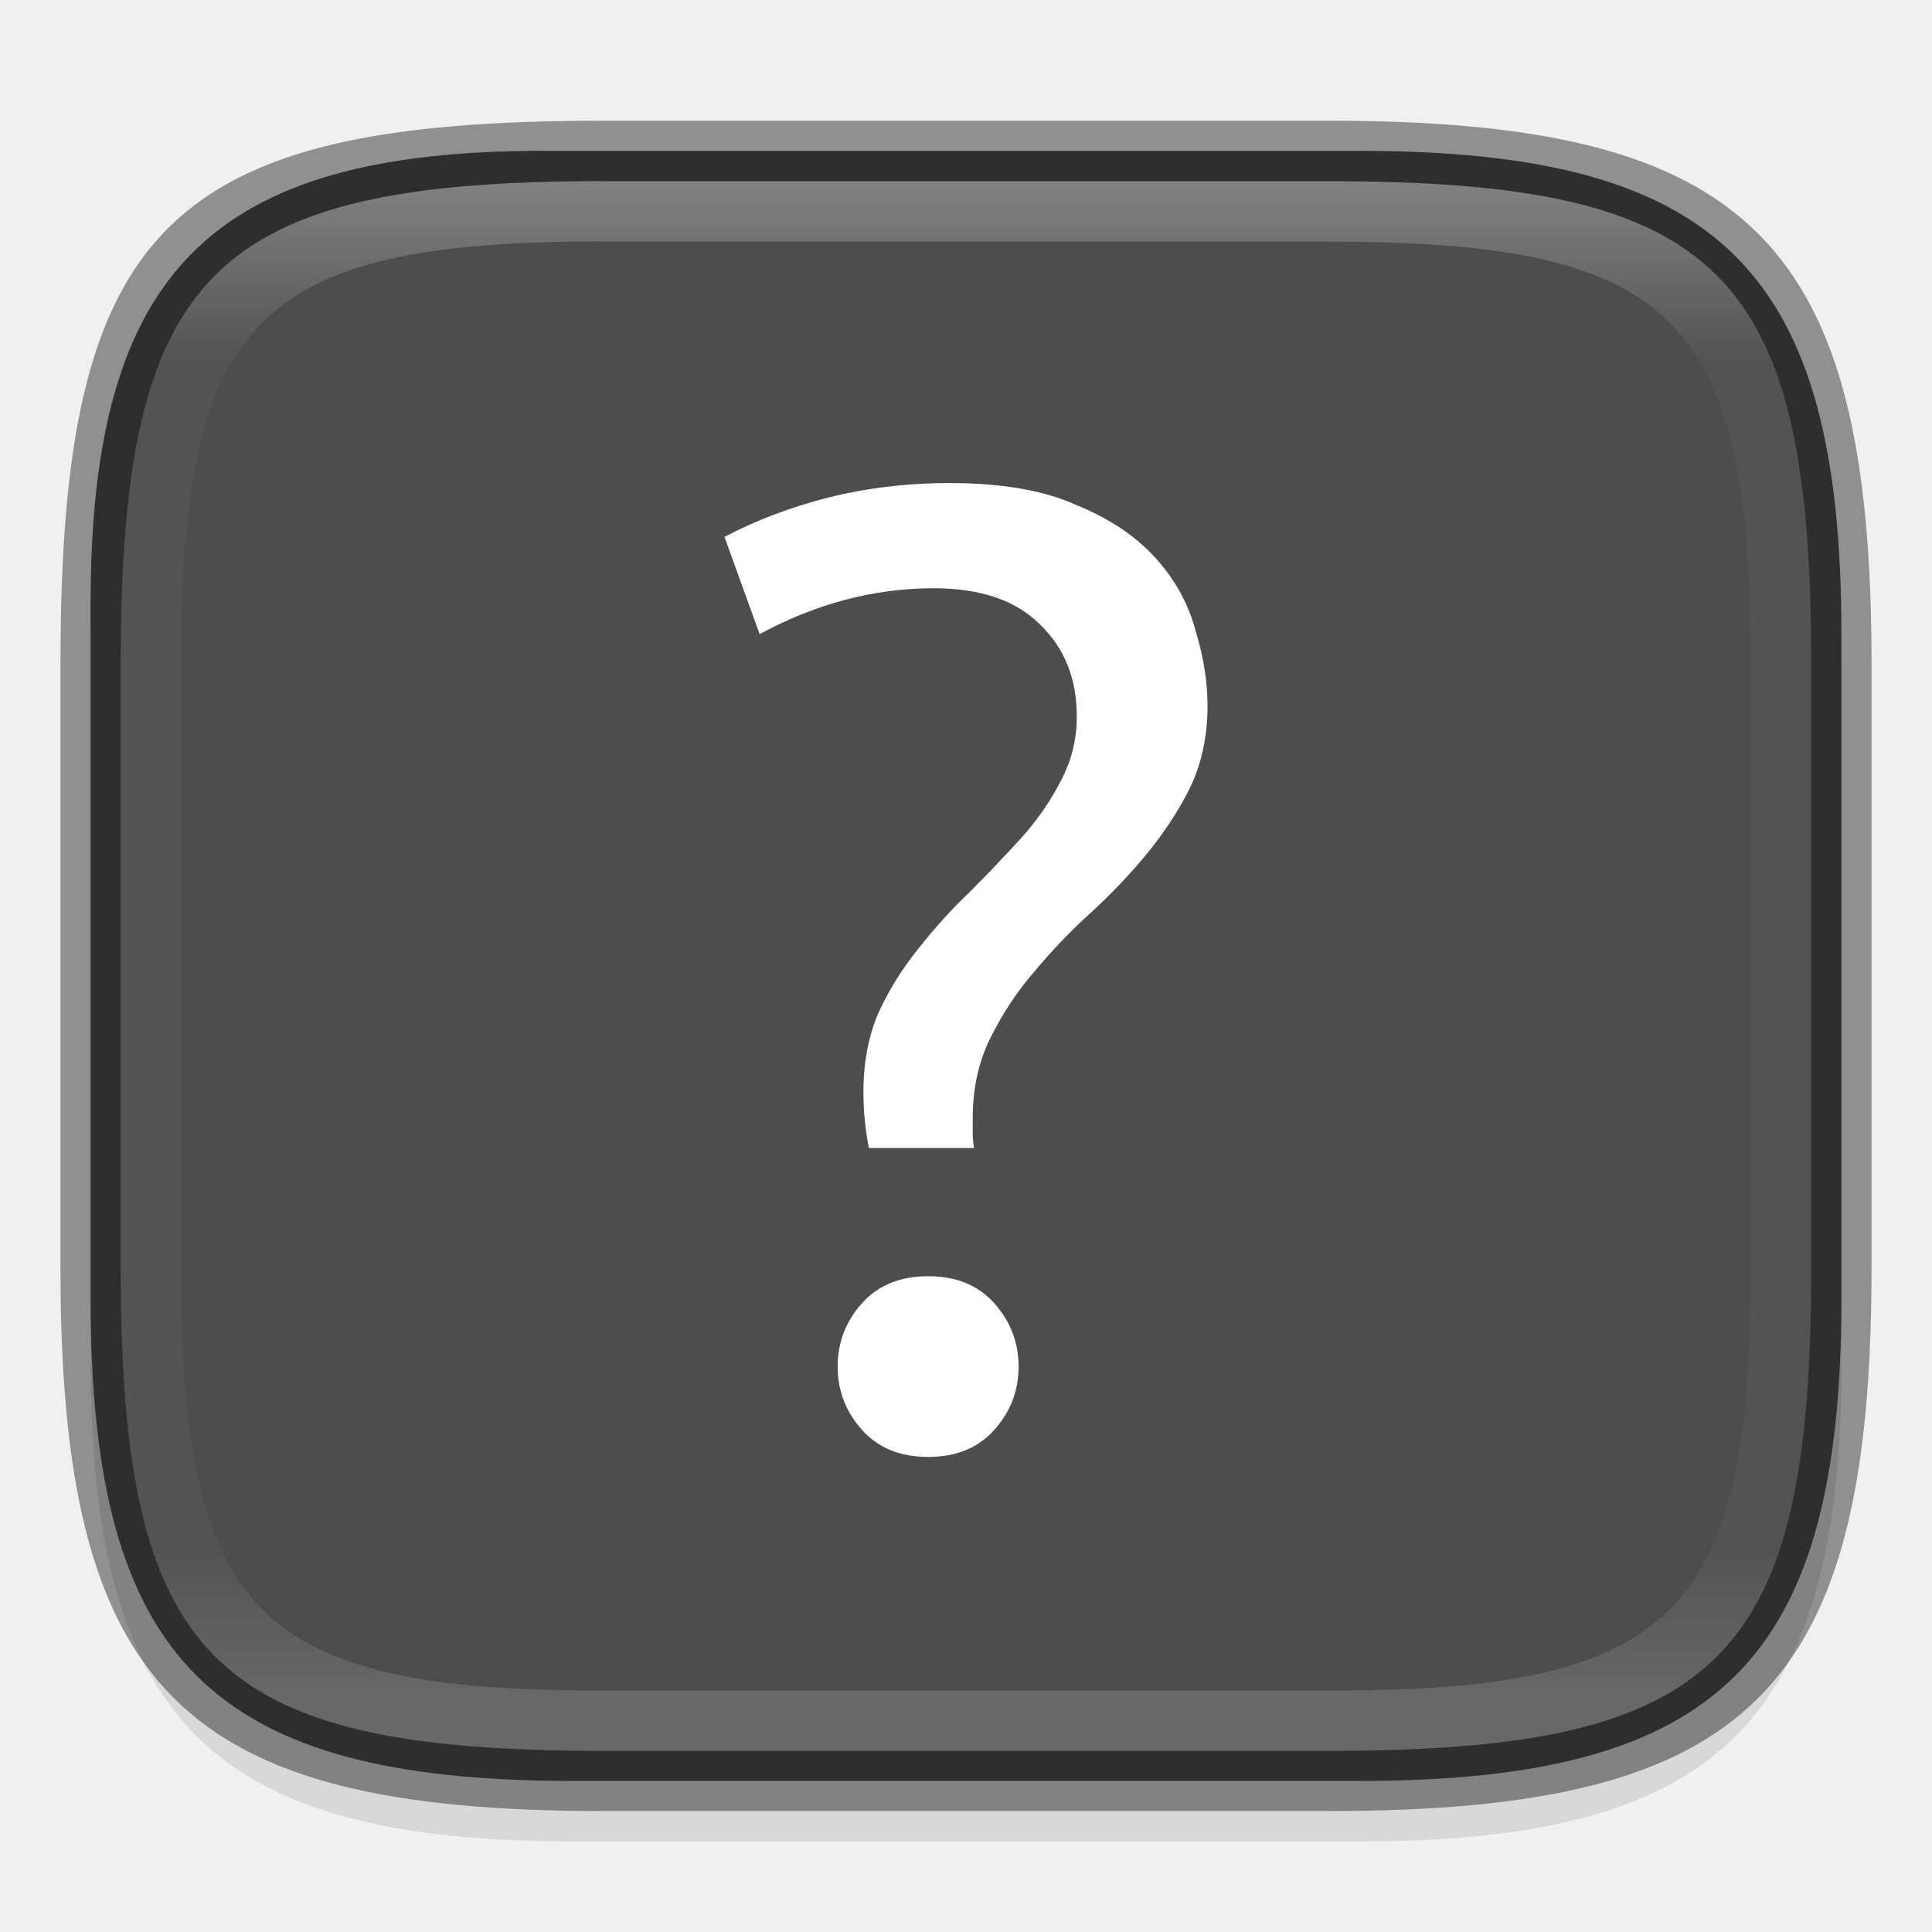
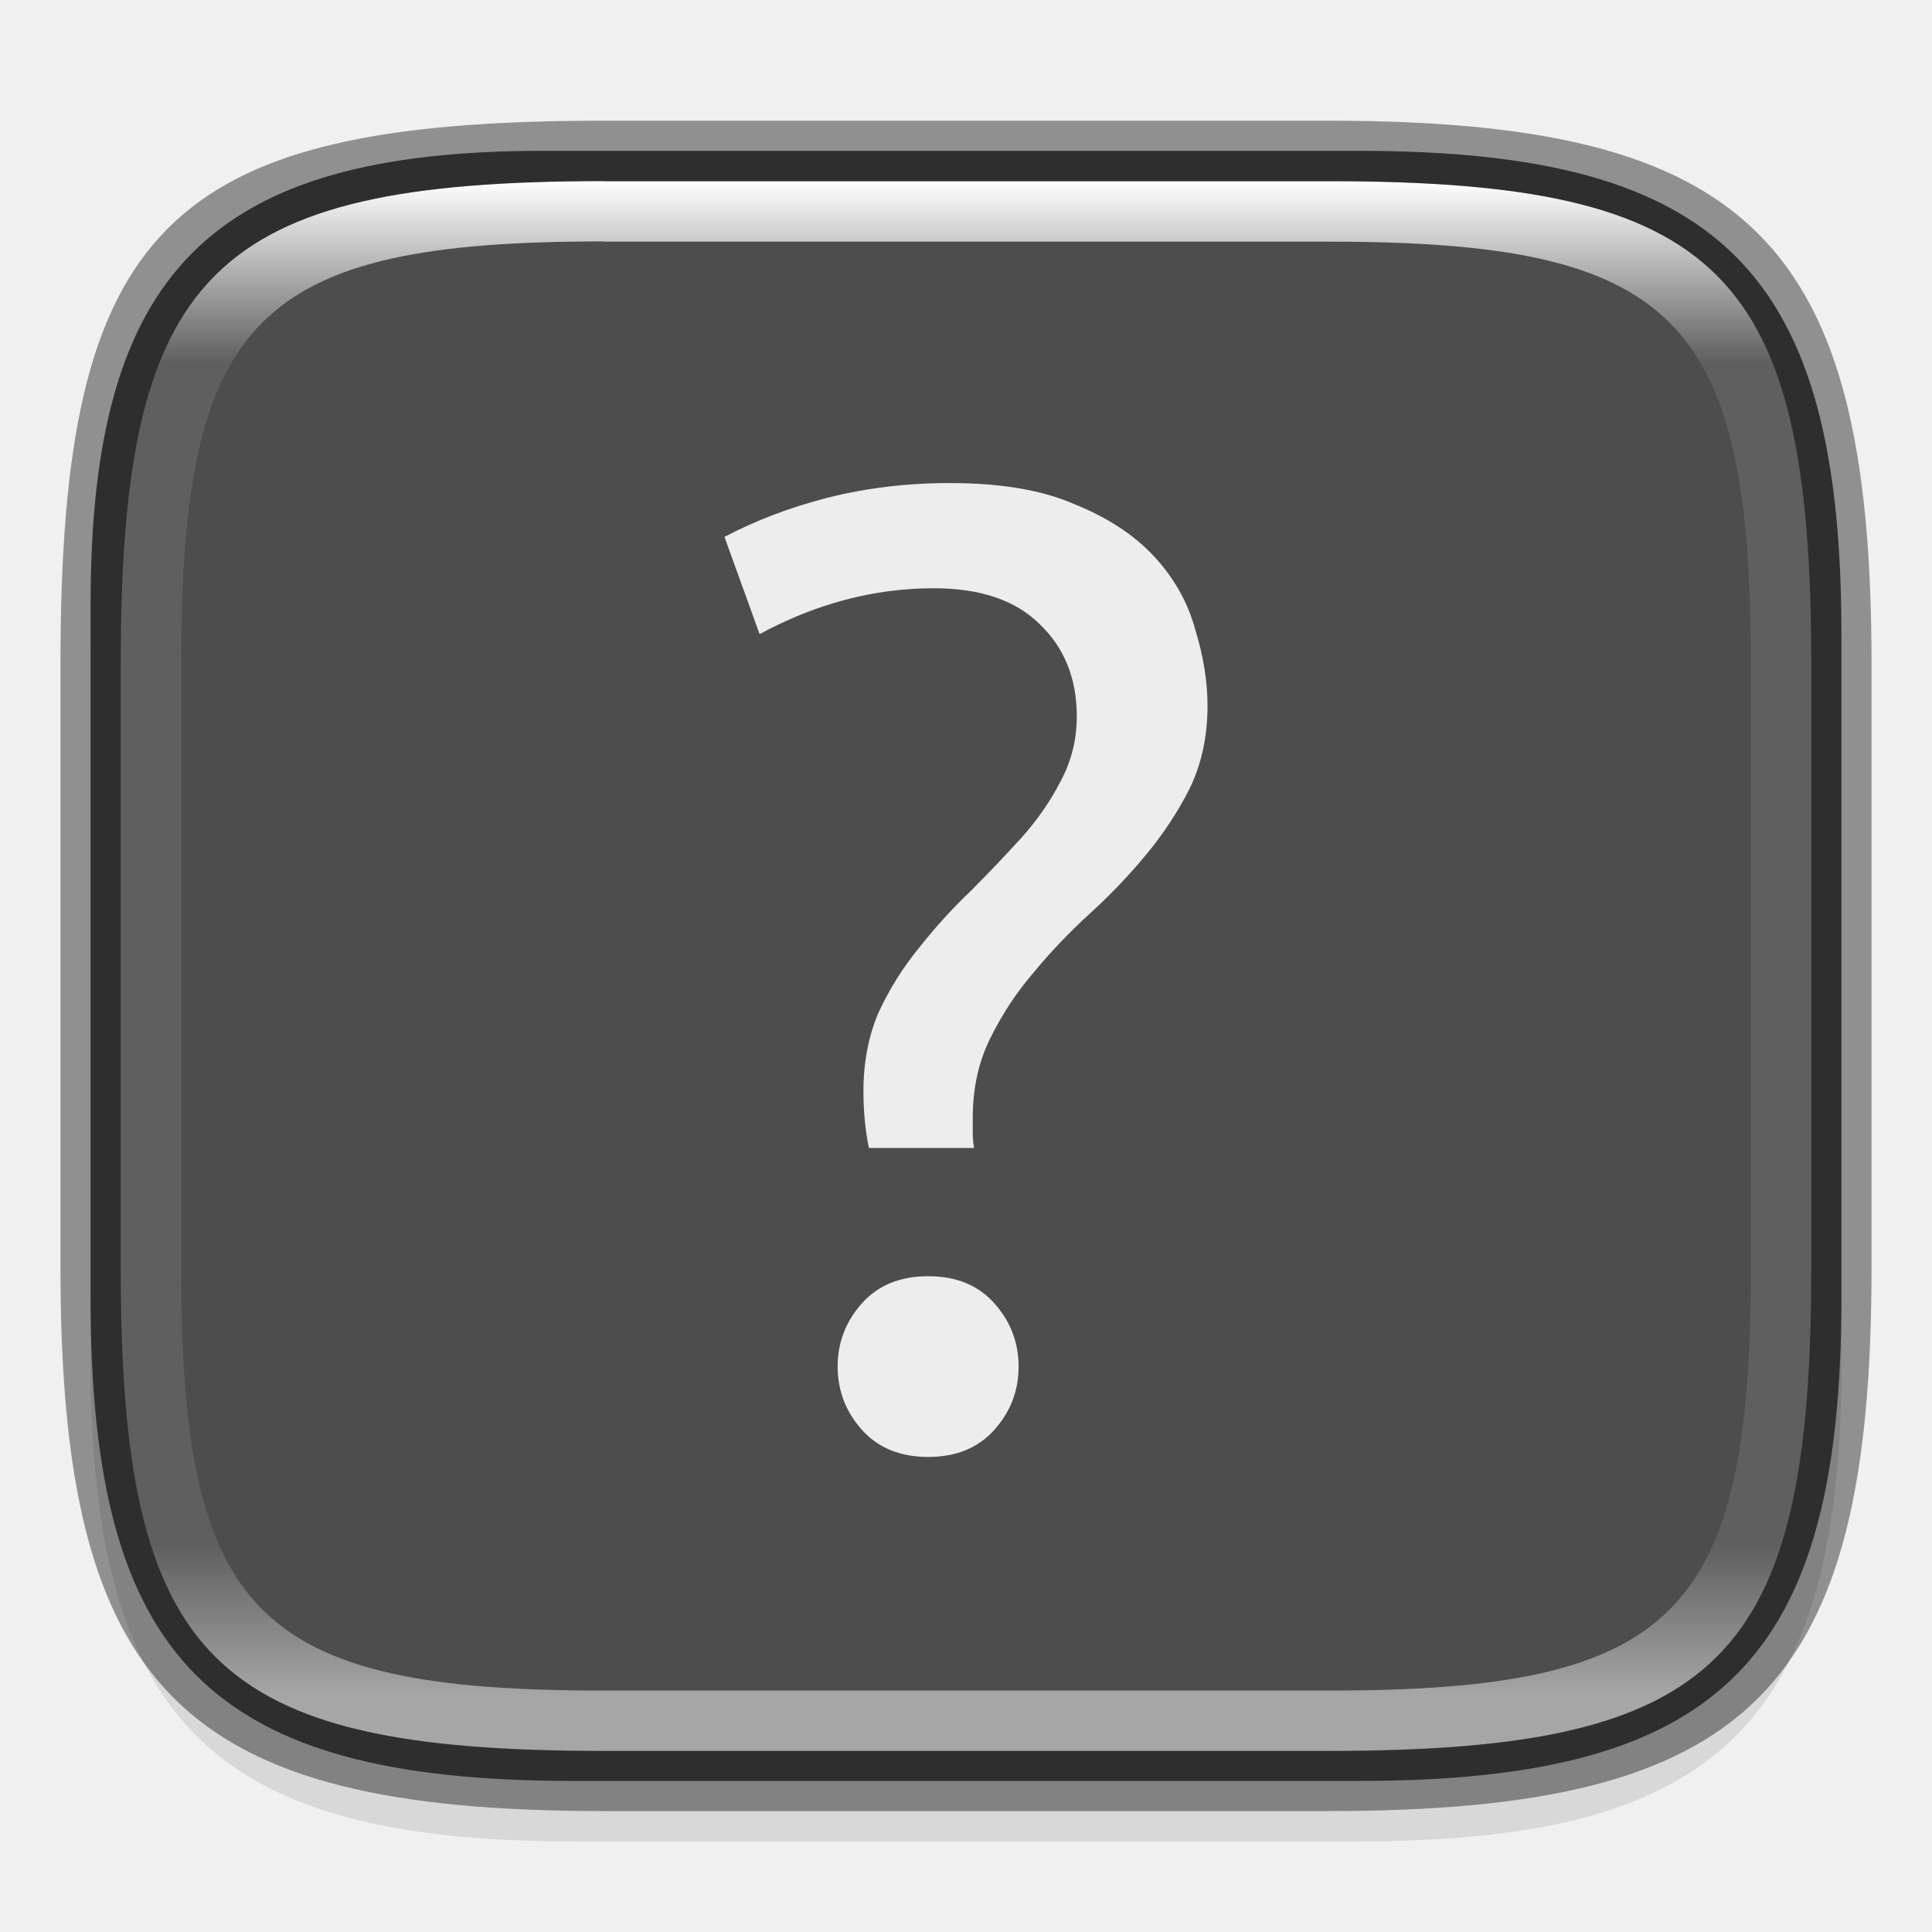
<svg xmlns="http://www.w3.org/2000/svg" xmlns:xlink="http://www.w3.org/1999/xlink" width="32" height="32" viewBox="0 0 8.467 8.467" version="1.1" id="svg2719">
  <defs id="defs2716">
    <linearGradient id="linearGradient1871">
      <stop style="stop-color:#ffffff;stop-opacity:1;" offset="0" id="stop1867" />
      <stop style="stop-color:#ffffff;stop-opacity:0.1" offset="0.12" id="stop2515" />
      <stop style="stop-color:#ffffff;stop-opacity:0.102" offset="0.9" id="stop2581" />
      <stop style="stop-color:#ffffff;stop-opacity:0.502" offset="1" id="stop1869" />
    </linearGradient>
    <linearGradient xlink:href="#linearGradient1871" id="linearGradient16320" x1="10" y1="4" x2="10" y2="29.1" gradientUnits="userSpaceOnUse" gradientTransform="matrix(0.2645833,0,0,0.2645833,0,-0.2645833)" />
  </defs>
  <path id="rect18683" style="opacity:0.1;fill:#000000;stroke-width:0.265;stroke-linejoin:round" d="m 2.381,0.926 c -1.455,0 -1.984,0.529 -1.984,1.984 v 3.043 c 0,1.587 0.529,2.117 2.117,2.117 h 3.44 c 1.587,0 2.117,-0.529 2.117,-2.117 V 3.043 c 0,-1.587 -0.529,-2.117 -2.117,-2.117 z" />
  <path id="rect6397" style="fill:#4d4d4d;fill-opacity:1;stroke-width:0.255;stroke-linejoin:round" d="M 0.397,2.646 C 0.397,1.191 0.926,0.661 2.381,0.661 h 3.572 c 1.587,-1e-8 2.117,0.529 2.117,2.117 l 10e-8,2.91 c 0,1.587 -0.529,2.117 -2.117,2.117 H 2.514 c -1.588,0 -2.117,-0.529 -2.117,-2.117 z" />
-   <path id="rect13250" style="fill:url(#linearGradient16320);fill-opacity:1;stroke-width:0.265;stroke-linejoin:round;opacity:0.3" d="m 2.646,0.794 c -1.72,0 -2.117,0.397 -2.117,2.117 v 2.646 c 0,1.72 0.397,2.117 2.117,2.117 h 3.175 c 1.72,0 2.117,-0.397 2.117,-2.117 V 2.91 C 7.937,1.191 7.541,0.794 5.821,0.794 Z m 0,0.265 h 3.175 c 1.521,0 1.852,0.331 1.852,1.852 v 2.646 c 0,1.521 -0.331,1.852 -1.852,1.852 h -3.175 c -1.521,0 -1.852,-0.331 -1.852,-1.852 V 2.91 c 0,-1.521 0.331,-1.852 1.852,-1.852 z" />
+   <path id="rect13250" style="fill:url(#linearGradient16320);fill-opacity:1;stroke-width:0.265;stroke-linejoin:round;opacity:1" d="m 2.646,0.794 c -1.72,0 -2.117,0.397 -2.117,2.117 v 2.646 c 0,1.72 0.397,2.117 2.117,2.117 h 3.175 c 1.72,0 2.117,-0.397 2.117,-2.117 V 2.91 C 7.937,1.191 7.541,0.794 5.821,0.794 Z m 0,0.265 h 3.175 c 1.521,0 1.852,0.331 1.852,1.852 v 2.646 c 0,1.521 -0.331,1.852 -1.852,1.852 h -3.175 c -1.521,0 -1.852,-0.331 -1.852,-1.852 V 2.91 c 0,-1.521 0.331,-1.852 1.852,-1.852 z" />
  <path id="rect2545" style="opacity:0.4;fill:#000000;stroke-width:0.388;stroke-linejoin:round" d="m 2.646,0.529 c -1.918,0 -2.381,0.463 -2.381,2.381 V 5.556 c 0,1.852 0.529,2.381 2.381,2.381 h 3.175 c 1.852,0 2.381,-0.529 2.381,-2.381 V 2.91 c 0,-1.852 -0.529,-2.381 -2.381,-2.381 z m 0,0.265 h 3.175 c 1.72,0 2.117,0.397 2.117,2.117 V 5.556 c 0,1.72 -0.397,2.117 -2.117,2.117 h -3.175 c -1.72,0 -2.117,-0.397 -2.117,-2.117 V 2.91 c 0,-1.72 0.397,-2.117 2.117,-2.117 z" />
-   <path id="rect3775" style="fill:#ffffff;stroke-width:0.212;stroke-linejoin:round" d="m 4.162,2.117 c -0.189,0 -0.368,0.022 -0.538,0.065 C 3.459,2.225 3.309,2.282 3.175,2.353 L 3.329,2.779 C 3.577,2.645 3.831,2.578 4.092,2.578 c 0.205,0 0.361,0.053 0.467,0.16 0.106,0.102 0.16,0.236 0.16,0.402 0,0.102 -0.024,0.197 -0.071,0.284 C 4.604,3.51 4.547,3.593 4.476,3.672 4.405,3.75 4.33,3.829 4.251,3.908 4.172,3.983 4.097,4.066 4.026,4.156 c -0.071,0.087 -0.13,0.182 -0.177,0.284 -0.043,0.102 -0.065,0.217 -0.065,0.343 0,0.087 0.008,0.17 0.024,0.248 h 0.461 c -0.004,-0.02 -0.006,-0.042 -0.006,-0.065 v -0.065 c 0,-0.13 0.025,-0.246 0.076,-0.349 C 4.391,4.446 4.454,4.35 4.529,4.263 4.604,4.172 4.687,4.085 4.777,4.003 4.868,3.92 4.951,3.833 5.025,3.743 5.1,3.652 5.164,3.555 5.215,3.453 c 0.051,-0.106 0.077,-0.226 0.077,-0.36 0,-0.106 -0.018,-0.217 -0.053,-0.331 C 5.207,2.643 5.148,2.537 5.061,2.442 4.974,2.347 4.858,2.27 4.712,2.211 4.57,2.148 4.387,2.117 4.162,2.117 Z m -0.094,3.476 c -0.122,0 -0.219,0.039 -0.29,0.118 -0.071,0.079 -0.107,0.172 -0.107,0.278 0,0.106 0.036,0.199 0.107,0.278 0.071,0.079 0.168,0.118 0.29,0.118 0.122,0 0.218,-0.039 0.289,-0.118 0.071,-0.079 0.107,-0.171 0.107,-0.278 0,-0.106 -0.036,-0.199 -0.107,-0.278 C 4.286,5.632 4.19,5.593 4.068,5.593 Z" />
+   <path id="rect3775" style="fill:#ededed;stroke-width:0.212;stroke-linejoin:round;fill-opacity:1" d="m 4.162,2.117 c -0.189,0 -0.368,0.022 -0.538,0.065 C 3.459,2.225 3.309,2.282 3.175,2.353 L 3.329,2.779 C 3.577,2.645 3.831,2.578 4.092,2.578 c 0.205,0 0.361,0.053 0.467,0.16 0.106,0.102 0.16,0.236 0.16,0.402 0,0.102 -0.024,0.197 -0.071,0.284 C 4.604,3.51 4.547,3.593 4.476,3.672 4.405,3.75 4.33,3.829 4.251,3.908 4.172,3.983 4.097,4.066 4.026,4.156 c -0.071,0.087 -0.13,0.182 -0.177,0.284 -0.043,0.102 -0.065,0.217 -0.065,0.343 0,0.087 0.008,0.17 0.024,0.248 h 0.461 c -0.004,-0.02 -0.006,-0.042 -0.006,-0.065 v -0.065 c 0,-0.13 0.025,-0.246 0.076,-0.349 C 4.391,4.446 4.454,4.35 4.529,4.263 4.604,4.172 4.687,4.085 4.777,4.003 4.868,3.92 4.951,3.833 5.025,3.743 5.1,3.652 5.164,3.555 5.215,3.453 c 0.051,-0.106 0.077,-0.226 0.077,-0.36 0,-0.106 -0.018,-0.217 -0.053,-0.331 C 5.207,2.643 5.148,2.537 5.061,2.442 4.974,2.347 4.858,2.27 4.712,2.211 4.57,2.148 4.387,2.117 4.162,2.117 Z m -0.094,3.476 c -0.122,0 -0.219,0.039 -0.29,0.118 -0.071,0.079 -0.107,0.172 -0.107,0.278 0,0.106 0.036,0.199 0.107,0.278 0.071,0.079 0.168,0.118 0.29,0.118 0.122,0 0.218,-0.039 0.289,-0.118 0.071,-0.079 0.107,-0.171 0.107,-0.278 0,-0.106 -0.036,-0.199 -0.107,-0.278 C 4.286,5.632 4.19,5.593 4.068,5.593 Z" />
</svg>
